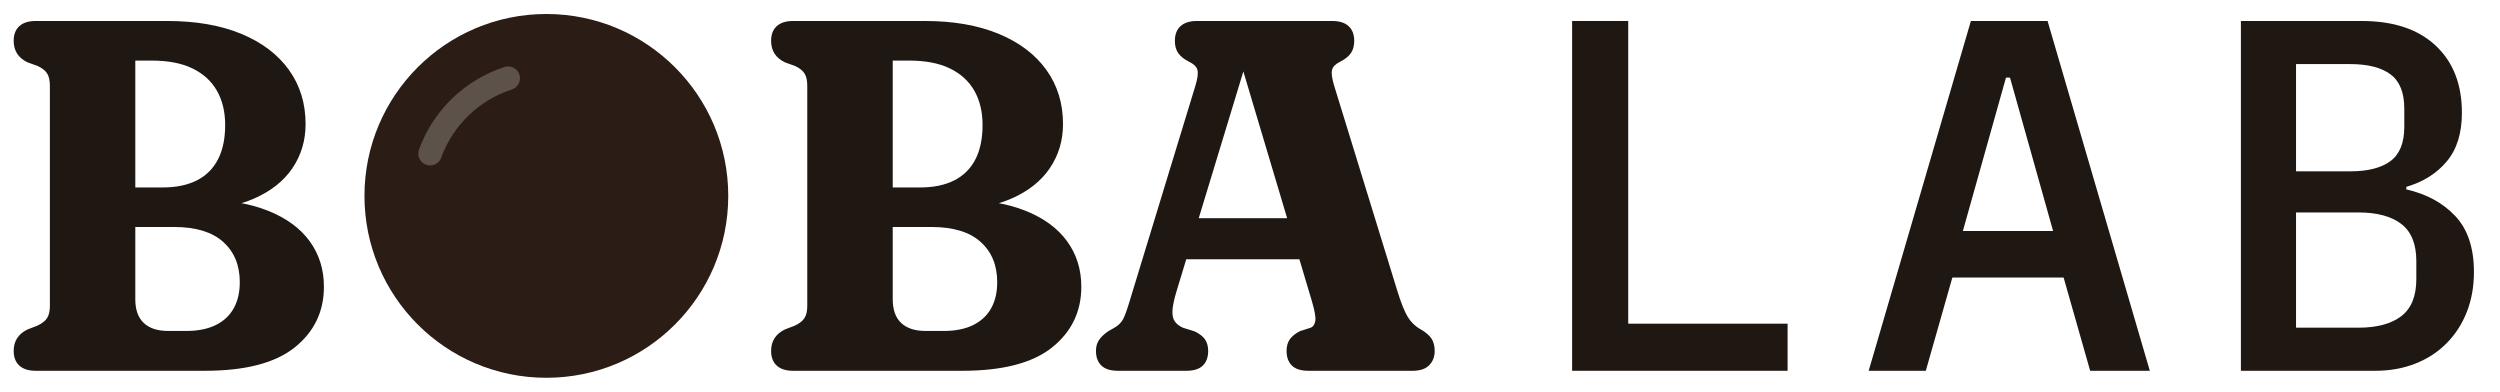
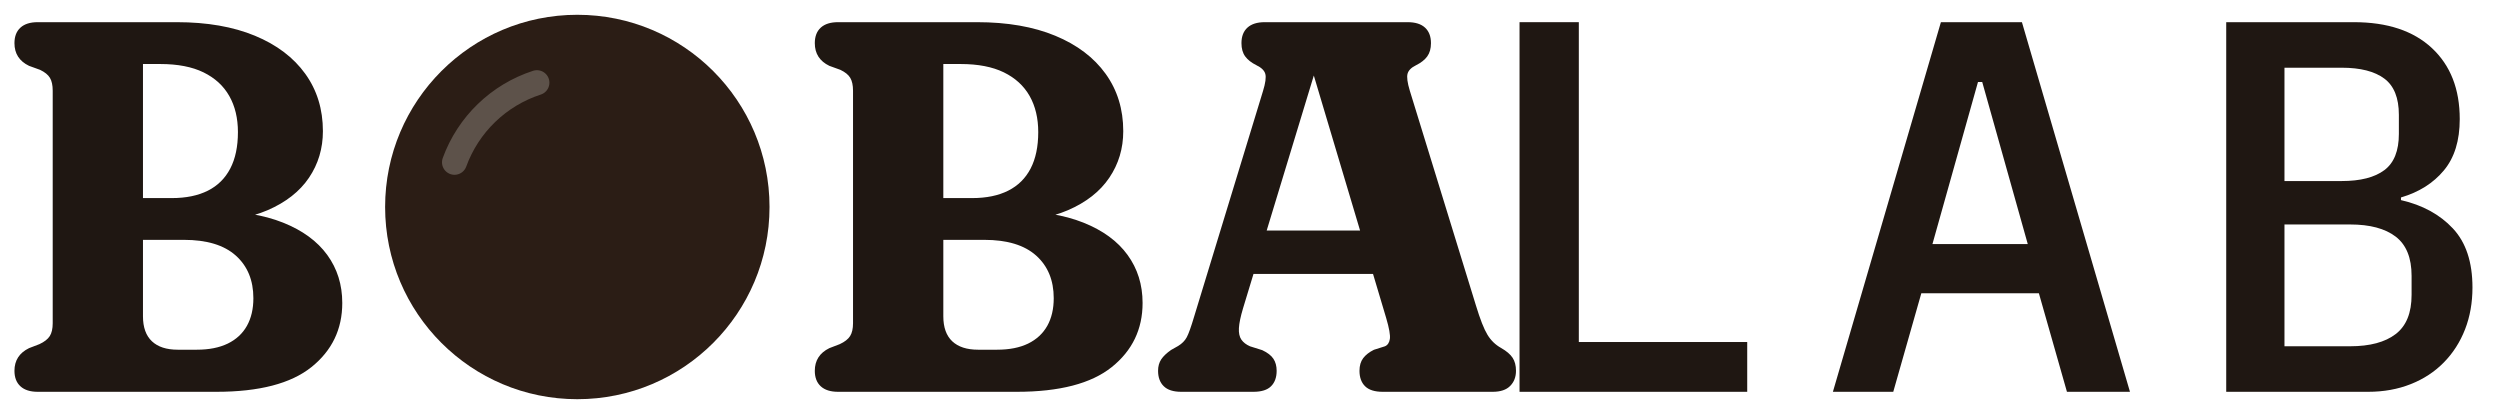
- <svg xmlns="http://www.w3.org/2000/svg" viewBox="0 0 714.69 112" width="714.69" height="112" role="img" aria-label="BOBALAB">
+ <svg xmlns="http://www.w3.org/2000/svg" viewBox="0 0 676.36 112" width="676.36" height="112" role="img" aria-label="BOBALAB">
  <g fill="#1F1712">
    <path d="M92.6 81.97Q92.6 92.63 84.25 99.32Q75.9 106 58.55 106H10.2Q7.16 106 5.54 104.52Q3.91 103.04 3.91 100.32Q3.91 96.12 7.85 94.19L10.66 93.11Q12.67 92.18 13.47 90.92Q14.26 89.67 14.26 87.45V24.55Q14.26 22.31 13.51 21.06Q12.76 19.81 10.83 18.89L7.85 17.81Q3.91 15.91 3.91 11.68Q3.91 8.94 5.54 7.47Q7.16 6 10.2 6H47.82Q60.11 6 68.97 9.67Q77.82 13.34 82.59 19.97Q87.36 26.6 87.36 35.48Q87.36 42.51 83.59 48.09Q79.81 53.67 72.39 56.87Q64.97 60.07 53.9 60.07L57.2 57.07Q68.65 57.07 76.55 60.22Q84.46 63.37 88.53 68.96Q92.6 74.55 92.6 81.97ZM49.76 64.89H29.95V53.59H46.48Q52.26 53.59 56.25 51.58Q60.23 49.57 62.3 45.59Q64.37 41.61 64.37 35.75Q64.37 30.09 62.03 25.97Q59.7 21.85 55.06 19.58Q50.43 17.32 43.38 17.32H38.68V85.57Q38.68 90.06 41.11 92.34Q43.53 94.61 48.09 94.61H53.24Q58.21 94.61 61.63 92.95Q65.05 91.28 66.8 88.16Q68.55 85.03 68.55 80.68Q68.55 73.41 63.8 69.15Q59.05 64.89 49.76 64.89Z" />
    <path d="M309.12 81.97Q309.12 92.63 300.77 99.32Q292.42 106 275.08 106H226.73Q223.68 106 222.06 104.52Q220.44 103.04 220.44 100.32Q220.44 96.12 224.37 94.19L227.18 93.11Q229.2 92.18 229.99 90.92Q230.78 89.67 230.78 87.45V24.55Q230.78 22.31 230.03 21.06Q229.29 19.81 227.35 18.89L224.37 17.81Q220.44 15.91 220.44 11.68Q220.44 8.94 222.06 7.47Q223.68 6 226.73 6H264.34Q276.64 6 285.49 9.67Q294.35 13.34 299.12 19.97Q303.89 26.6 303.89 35.48Q303.89 42.51 300.11 48.09Q296.34 53.67 288.92 56.87Q281.49 60.07 270.42 60.07L273.73 57.07Q285.17 57.07 293.08 60.22Q300.99 63.37 305.05 68.96Q309.12 74.55 309.12 81.97ZM266.29 64.89H246.47V53.59H263.01Q268.79 53.59 272.77 51.58Q276.76 49.57 278.83 45.59Q280.89 41.61 280.89 35.75Q280.89 30.09 278.56 25.97Q276.22 21.85 271.59 19.58Q266.95 17.32 259.91 17.32H255.21V85.57Q255.21 90.06 257.63 92.34Q260.06 94.61 264.61 94.61H269.76Q274.74 94.61 278.16 92.95Q281.57 91.28 283.33 88.16Q285.08 85.03 285.08 80.68Q285.08 73.41 280.33 69.15Q275.58 64.89 266.29 64.89Z" />
    <path d="M334.7 62.37H376.03L376.22 74.11H334.57ZM345.39 100.32Q345.39 102.99 343.88 104.49Q342.38 106 339.1 106H319.59Q316.38 106 314.85 104.49Q313.31 102.99 313.31 100.32Q313.31 98.5 314.17 97.21Q315.03 95.93 316.83 94.68L318.74 93.6Q320.31 92.65 321.07 91.24Q321.83 89.82 323.06 85.68L341.68 24.69Q342.71 21.37 342.32 19.99Q341.94 18.62 339.93 17.65Q337.89 16.64 336.88 15.26Q335.87 13.88 335.87 11.68Q335.87 8.94 337.49 7.47Q339.11 6 342.16 6H380.83Q383.95 6 385.55 7.49Q387.14 8.97 387.14 11.68Q387.14 13.86 386.14 15.25Q385.14 16.64 383.1 17.65Q381.19 18.58 380.81 19.93Q380.43 21.29 381.41 24.52L399.31 82.66Q401.02 88.27 402.42 90.56Q403.81 92.86 406.11 94.14Q408.31 95.4 409.23 96.8Q410.14 98.19 410.14 100.32Q410.14 102.83 408.57 104.41Q407.01 106 403.83 106H374.09Q370.83 106 369.31 104.49Q367.8 102.99 367.8 100.32Q367.8 98.23 368.8 96.9Q369.81 95.57 371.71 94.63L374.68 93.69Q375.79 93.23 376.02 91.69Q376.24 90.16 375.02 86.03L354.23 16.36L356.67 16.4L336.3 83.4Q335.29 86.78 335.18 88.77Q335.07 90.76 335.85 91.89Q336.63 93.01 338.18 93.69L341.49 94.73Q343.63 95.73 344.51 97.06Q345.39 98.39 345.39 100.32Z" />
    <circle cx="156.19" cy="56" r="52" fill="#2B1D15" />
-     <path d="M449.43 106V6H465.47V92.53H511.03V106Z" />
-     <path d="M597.53 106 589.94 79.35H558.13L550.54 106H534.21L563.43 6H585.35L614.58 106ZM574.61 22.19H573.46L561.14 66.03H586.93Z" />
-     <path d="M640.62 6H675.15Q688.76 6 696.28 13.02Q703.8 20.04 703.8 32.22Q703.8 40.96 699.5 46.11Q695.21 51.27 687.9 53.42V54.14Q696.64 56.14 701.94 61.8Q707.24 67.46 707.24 77.78Q707.24 83.94 705.24 89.09Q703.23 94.25 699.5 98.05Q695.78 101.85 690.55 103.92Q685.32 106 679.02 106H640.62ZM674.15 93.68Q682.17 93.68 686.47 90.38Q690.77 87.09 690.77 79.78V74.62Q690.77 67.32 686.47 64.02Q682.17 60.73 674.15 60.73H656.38V93.68ZM671.85 48.98Q679.45 48.98 683.39 46.04Q687.33 43.11 687.33 36.23V31.07Q687.33 24.19 683.39 21.26Q679.45 18.32 671.85 18.32H656.38V48.98Z" />
+     <path d="M411.1 106V6H427.14V92.53H472.7V106Z" />
+     <path d="M559.2 106 551.61 79.35H519.8L512.21 106H495.88L525.1 6H547.02L576.25 106ZM536.28 22.19H535.13L522.81 66.03H548.6Z" />
+     <path d="M602.29 6H636.82Q650.43 6 657.95 13.02Q665.47 20.04 665.47 32.22Q665.47 40.96 661.17 46.11Q656.88 51.27 649.57 53.42V54.14Q658.31 56.14 663.61 61.8Q668.91 67.46 668.91 77.78Q668.91 83.94 666.91 89.09Q664.9 94.25 661.17 98.05Q657.45 101.85 652.22 103.92Q646.99 106 640.69 106H602.29ZM635.82 93.68Q643.84 93.68 648.14 90.38Q652.44 87.09 652.44 79.78V74.62Q652.44 67.32 648.14 64.02Q643.84 60.73 635.82 60.73H618.05V93.68ZM633.52 48.98Q641.12 48.98 645.06 46.04Q649 43.11 649 36.23V31.07Q649 24.19 645.06 21.26Q641.12 18.32 633.52 18.32H618.05V48.98Z" />
  </g>
  <path d="M122.96 43.91A35.36 35.36 0 0 1 145.26 22.37" fill="none" stroke="#F7F1E8" stroke-opacity=".25" stroke-width="6.76" stroke-linecap="round" />
</svg>
